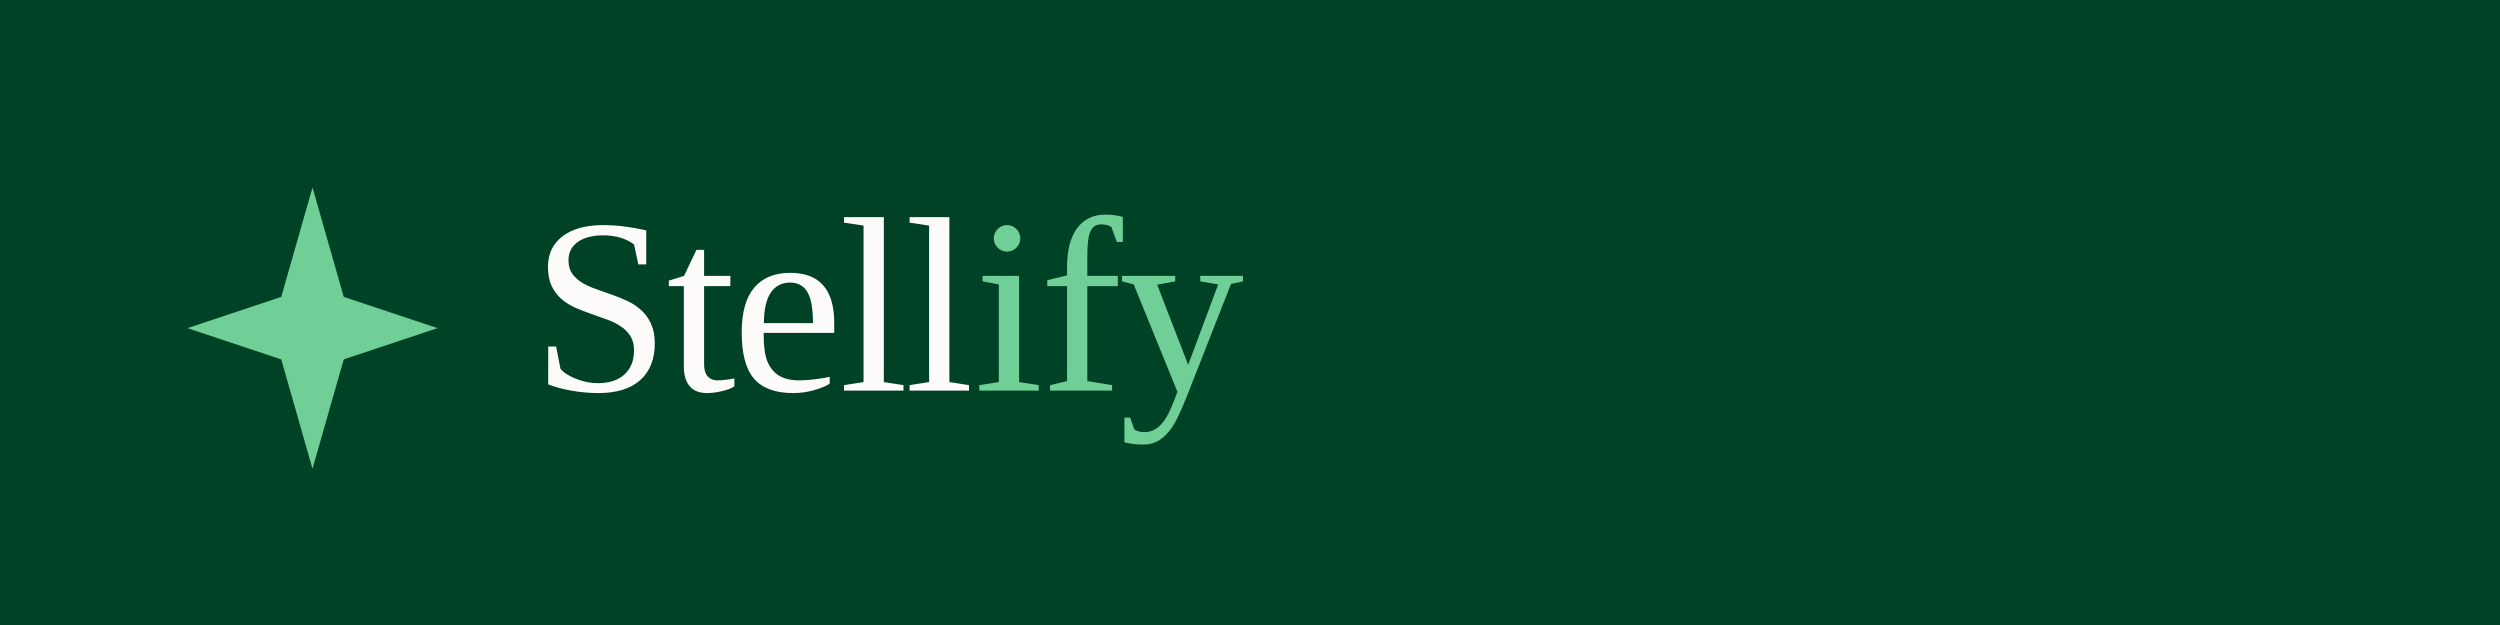
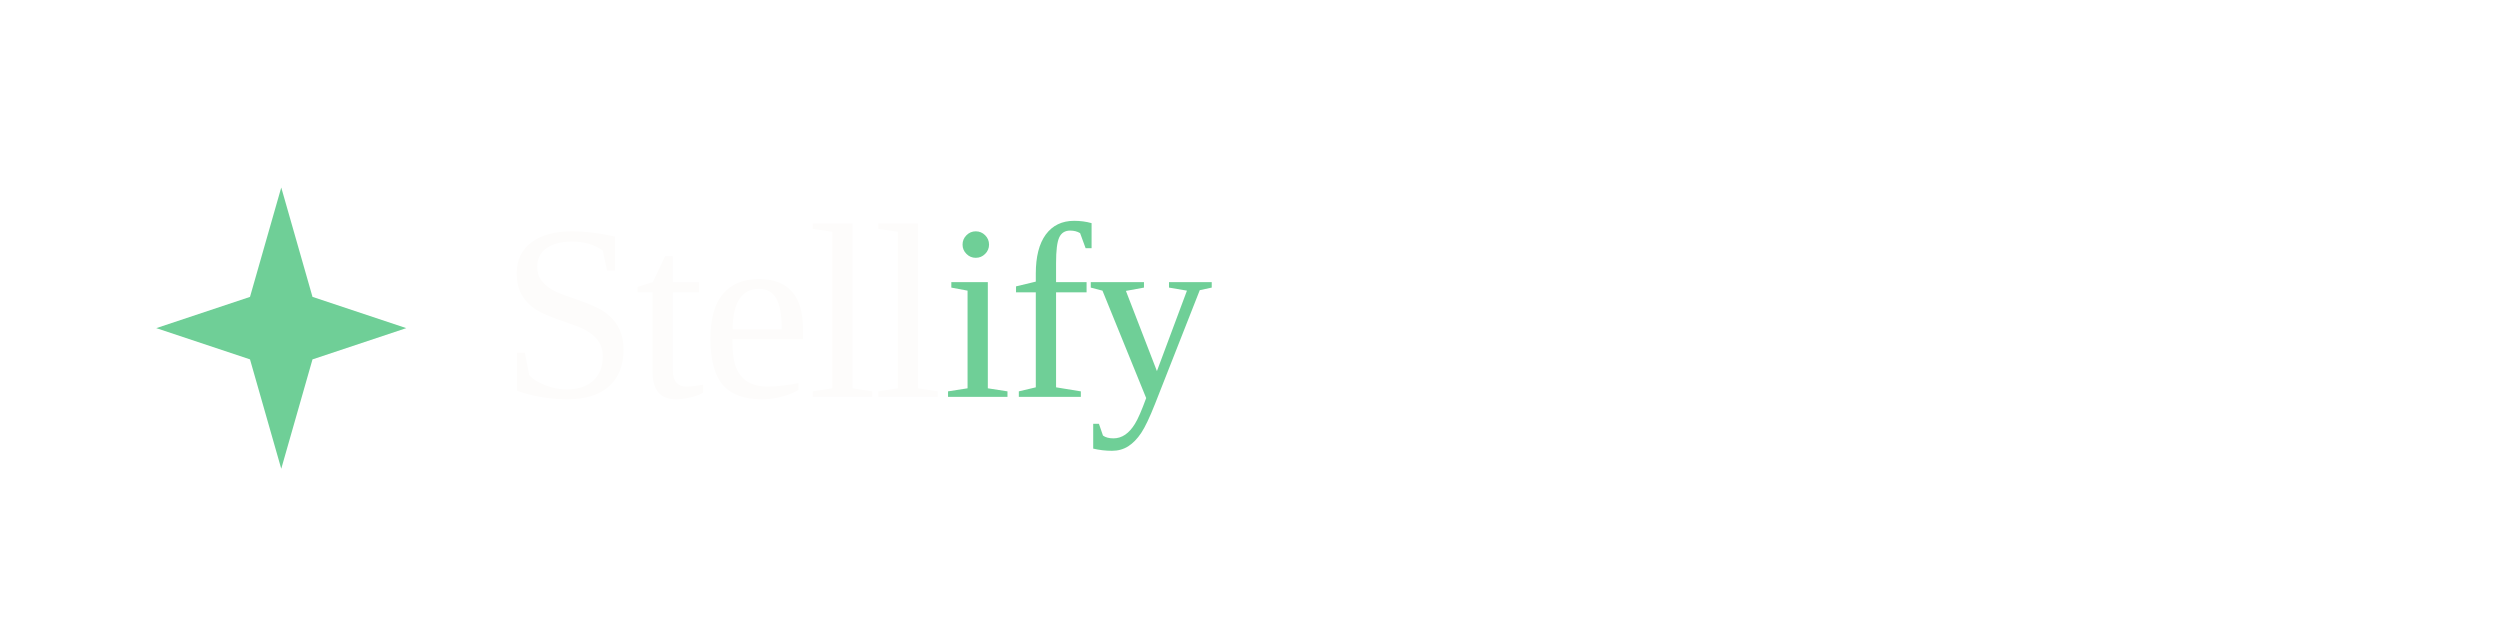
<svg xmlns="http://www.w3.org/2000/svg" viewBox="0 0 320 80" width="320" height="80">
-   <rect width="320" height="80" fill="#004225" />
-   <g transform="translate(20, 20)">
-     <path d="M20 4L24 18L36 22L24 26L20 40L16 26L4 22L16 18Z" fill="#6FCF97" />
+   <g transform="translate(16, 40)">
+     <path d="M20 -16L24 -2L36 2L24 6L20 20L16 6L4 2L16 -2Z" fill="#6FCF97" />
  </g>
-   <text x="68" y="50" font-family="Georgia, 'Times New Roman', serif" font-size="32" fill="#FDFCFB" letter-spacing="-0.5">Stell<tspan fill="#6FCF97">ify</tspan>
+   <text x="64" y="40" dominant-baseline="central" font-family="Georgia, 'Times New Roman', serif" font-size="32" fill="#FDFCFB" letter-spacing="-0.5">Stell<tspan fill="#6FCF97">ify</tspan>
  </text>
</svg>
